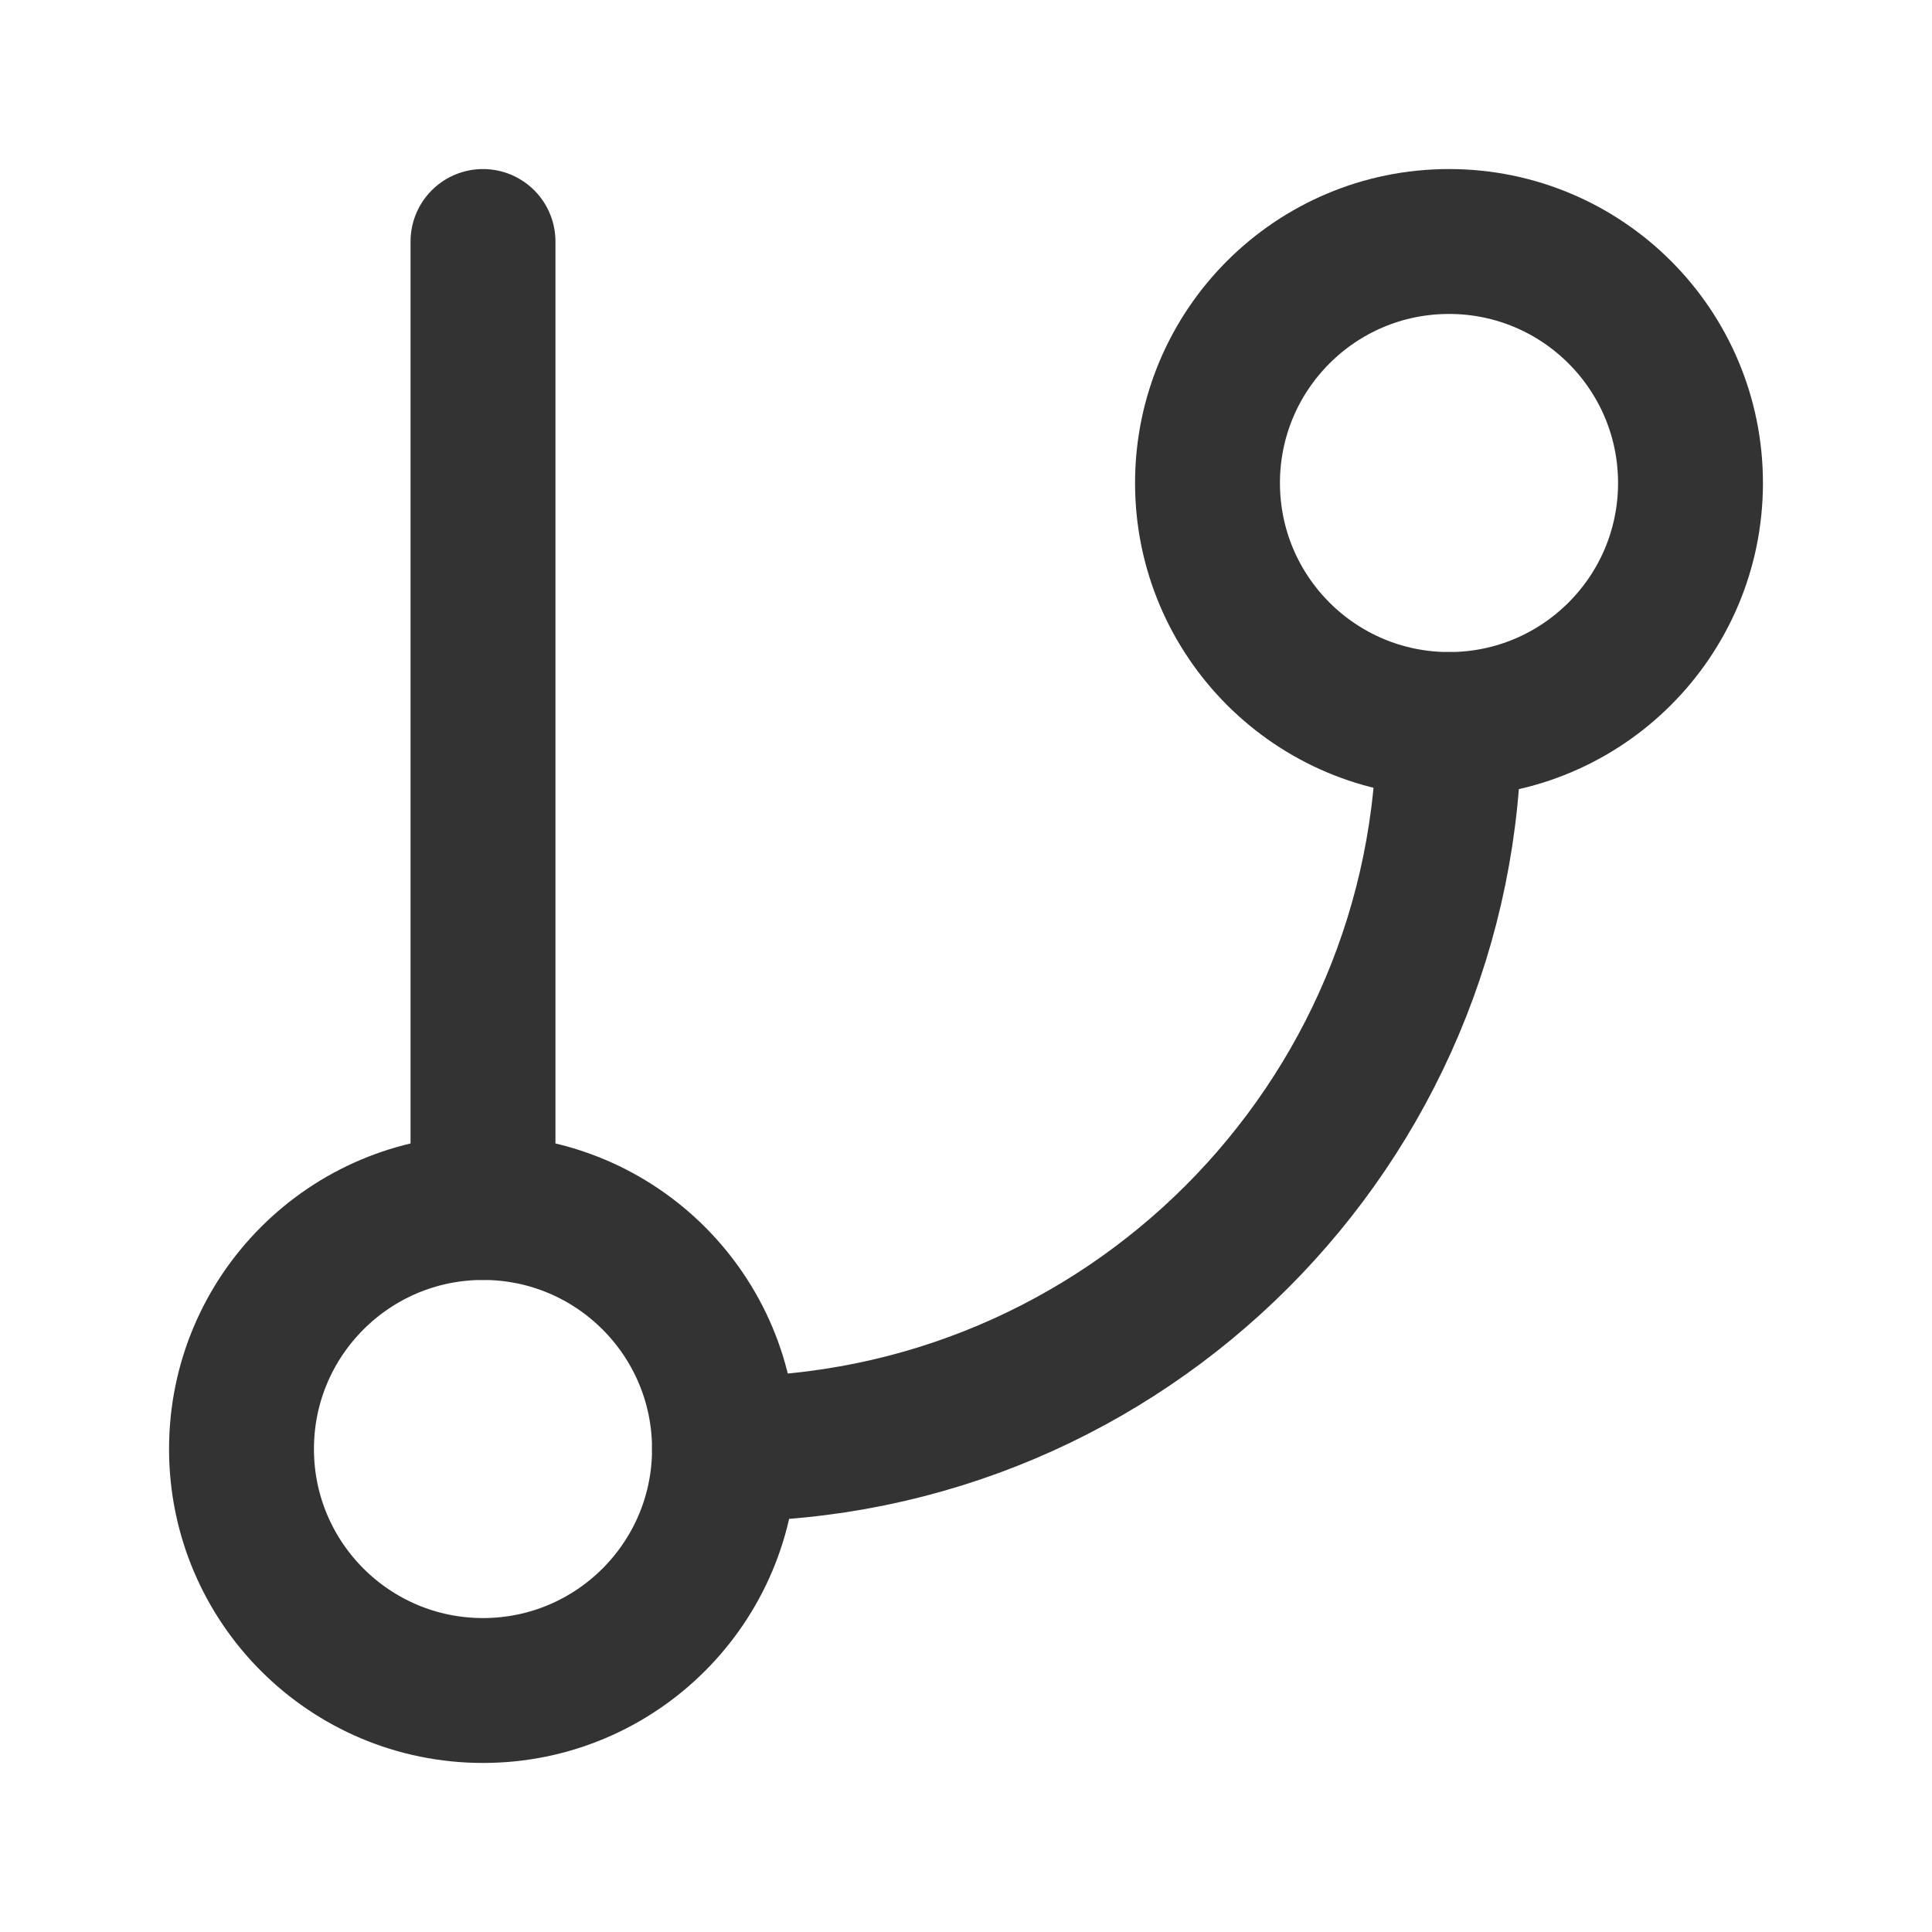
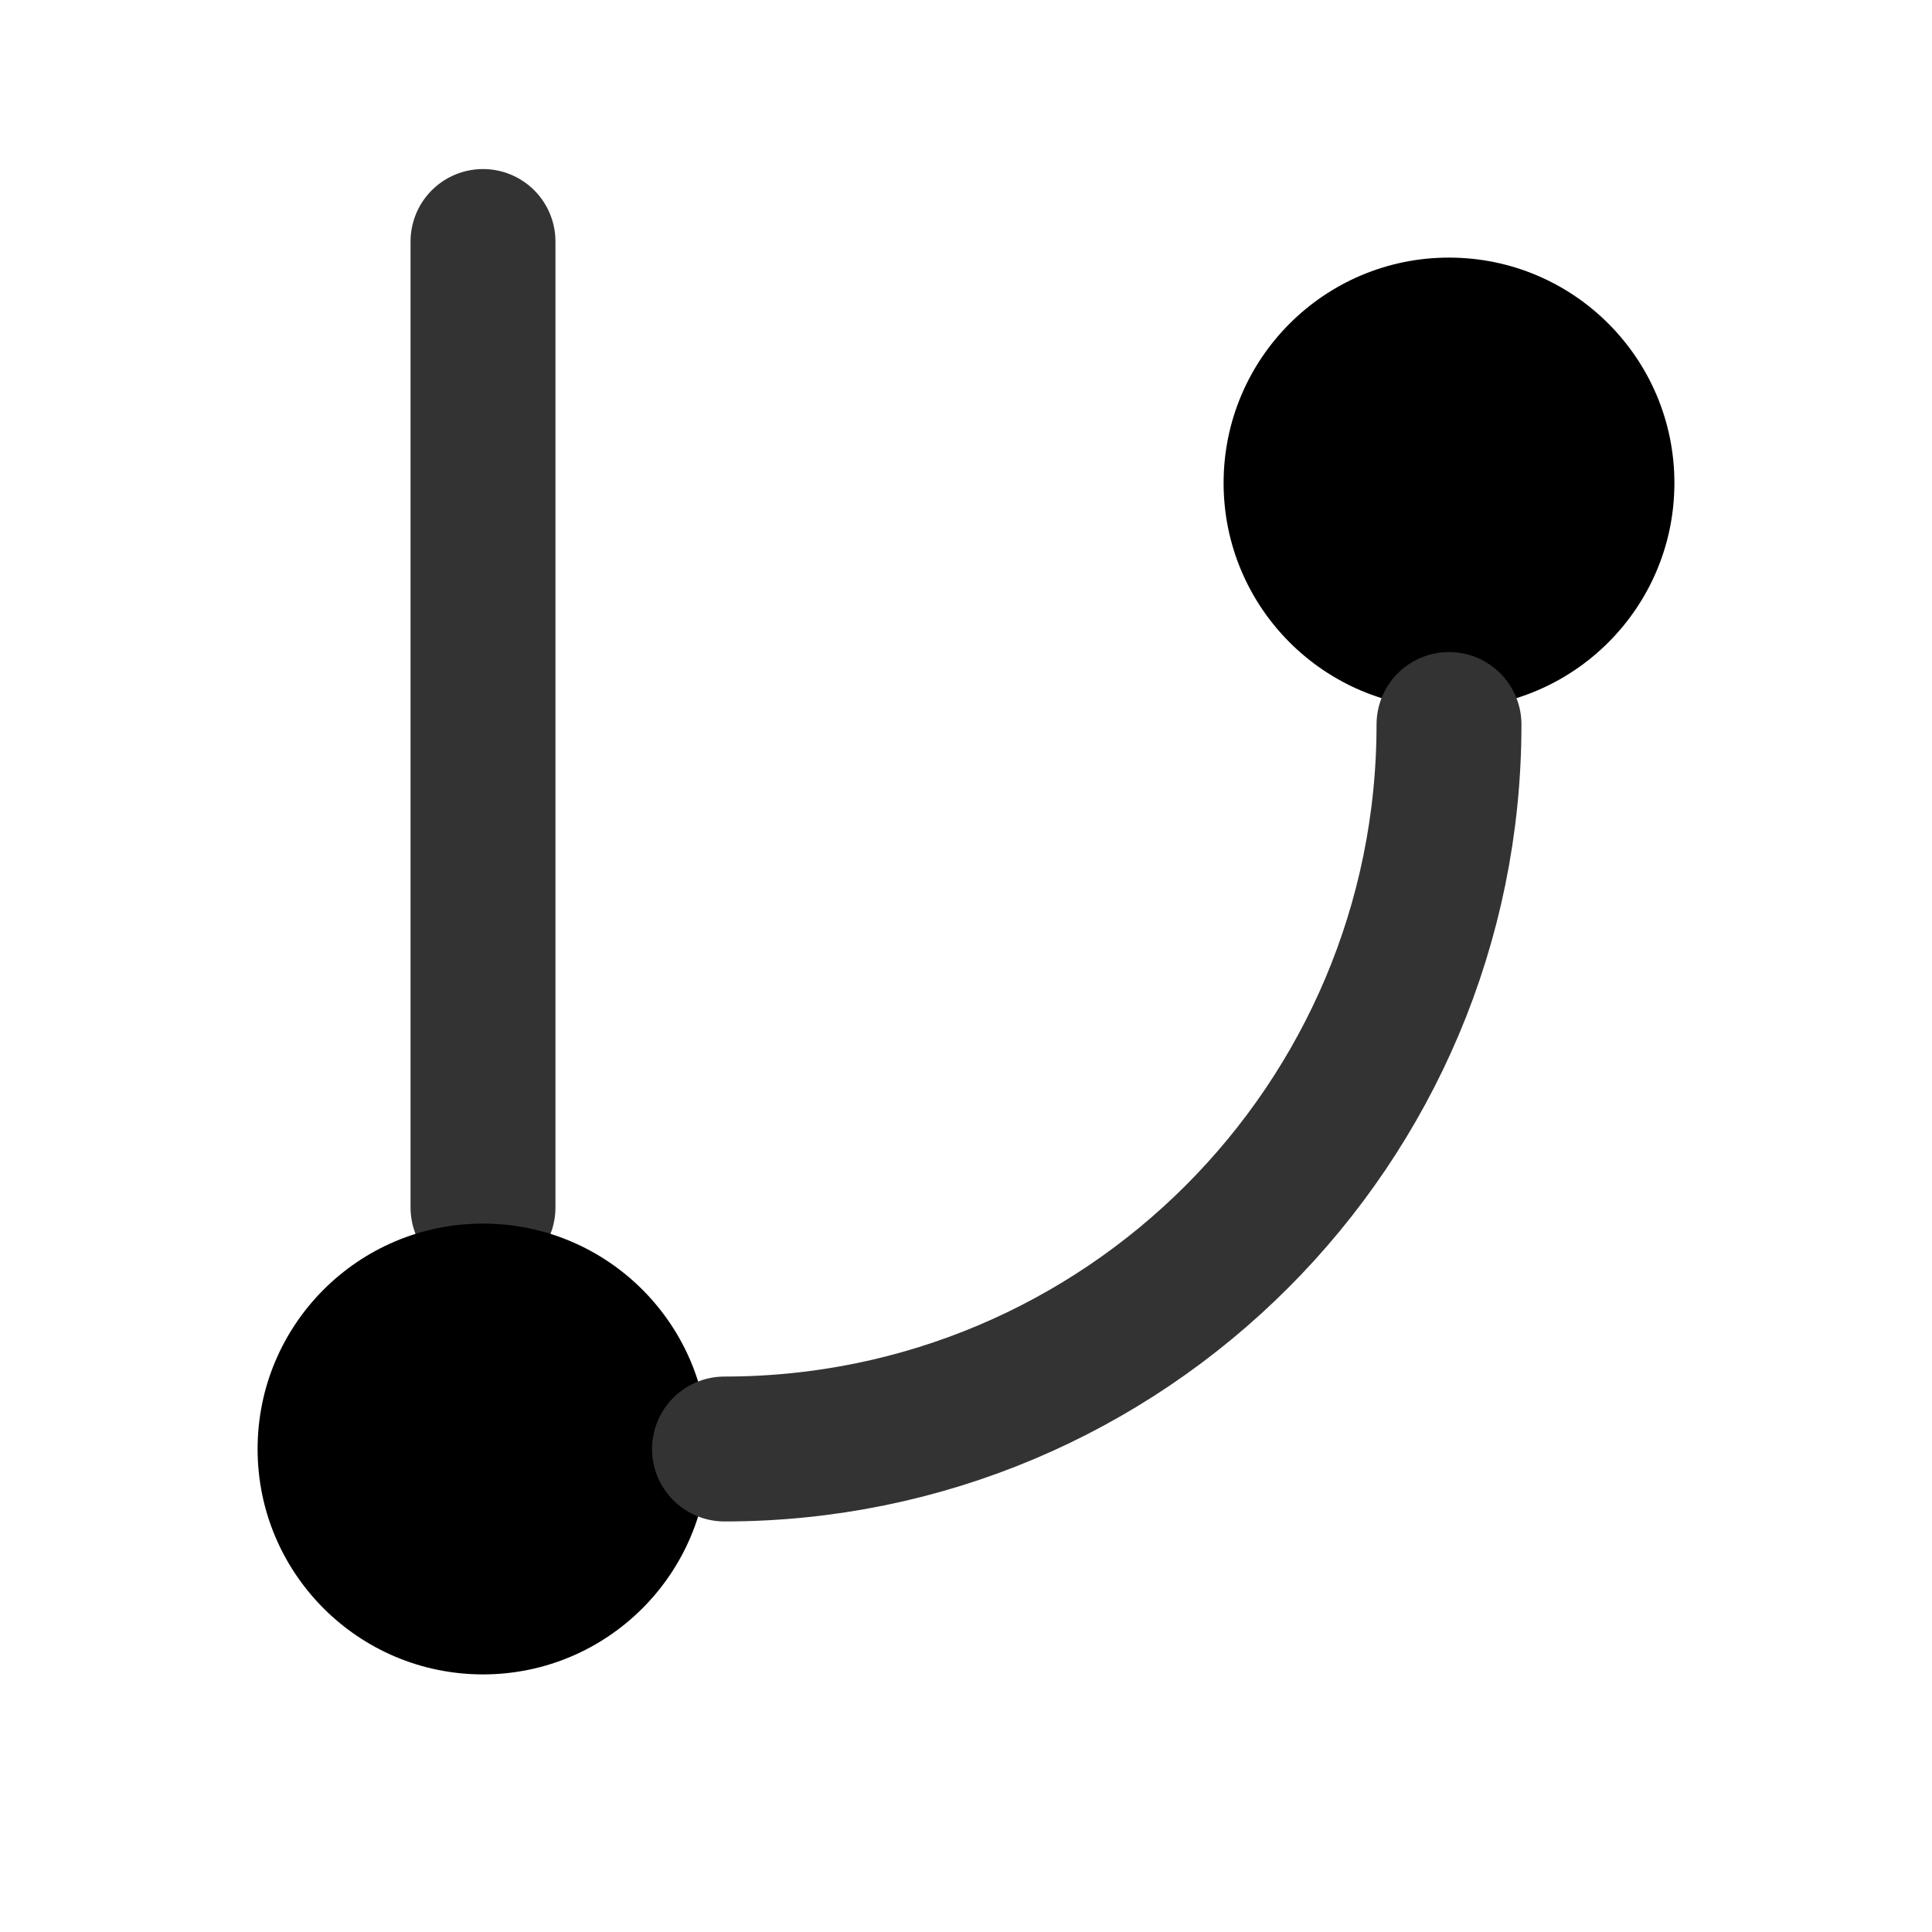
<svg xmlns="http://www.w3.org/2000/svg" viewBox="0 0 24 24" fill="none" stroke="#333333" stroke-width="1.8" stroke-linecap="round" stroke-linejoin="round">
  <line x1="6" y1="3" x2="6" y2="15" />
-   <circle cx="18" cy="6" r="3" />
-   <circle cx="6" cy="18" r="3" />
+   <circle cx="18" cy="6" r="2.8" fill="currentColor" stroke="none" />
+   <circle cx="6" cy="18" r="2.8" fill="currentColor" stroke="none" />
  <path d="M18 9a9 9 0 0 1-9 9" />
</svg>
